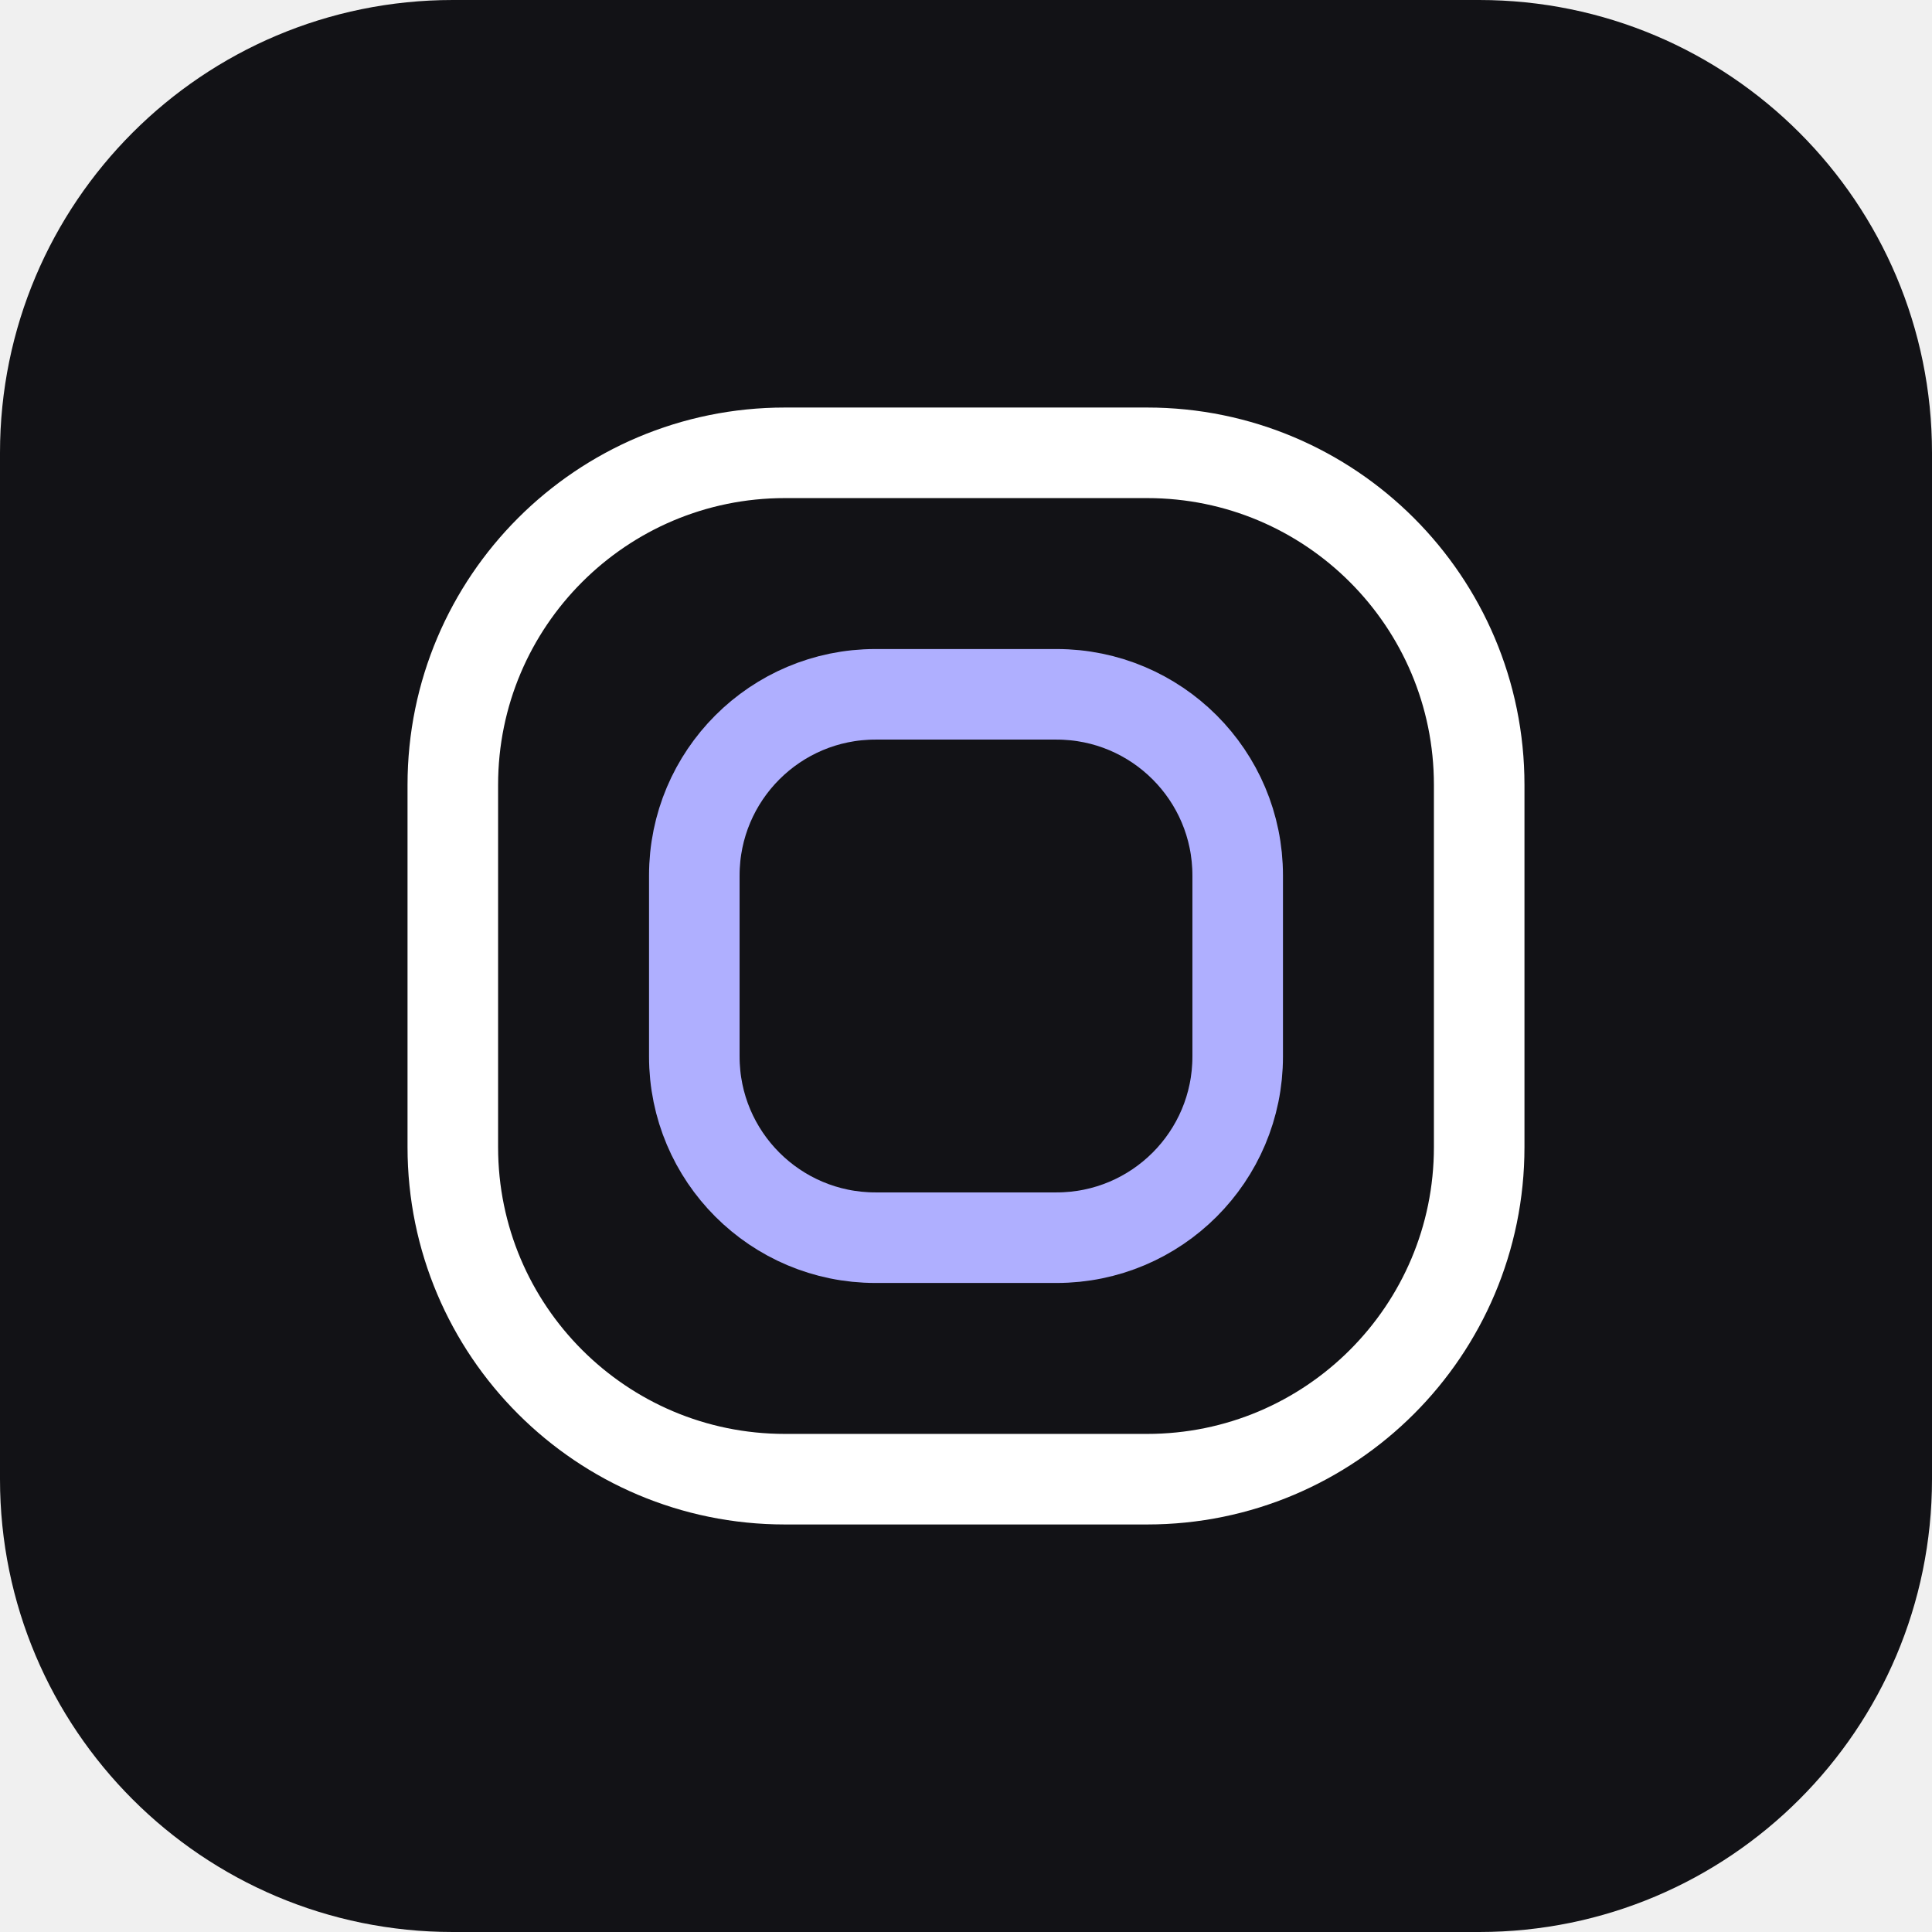
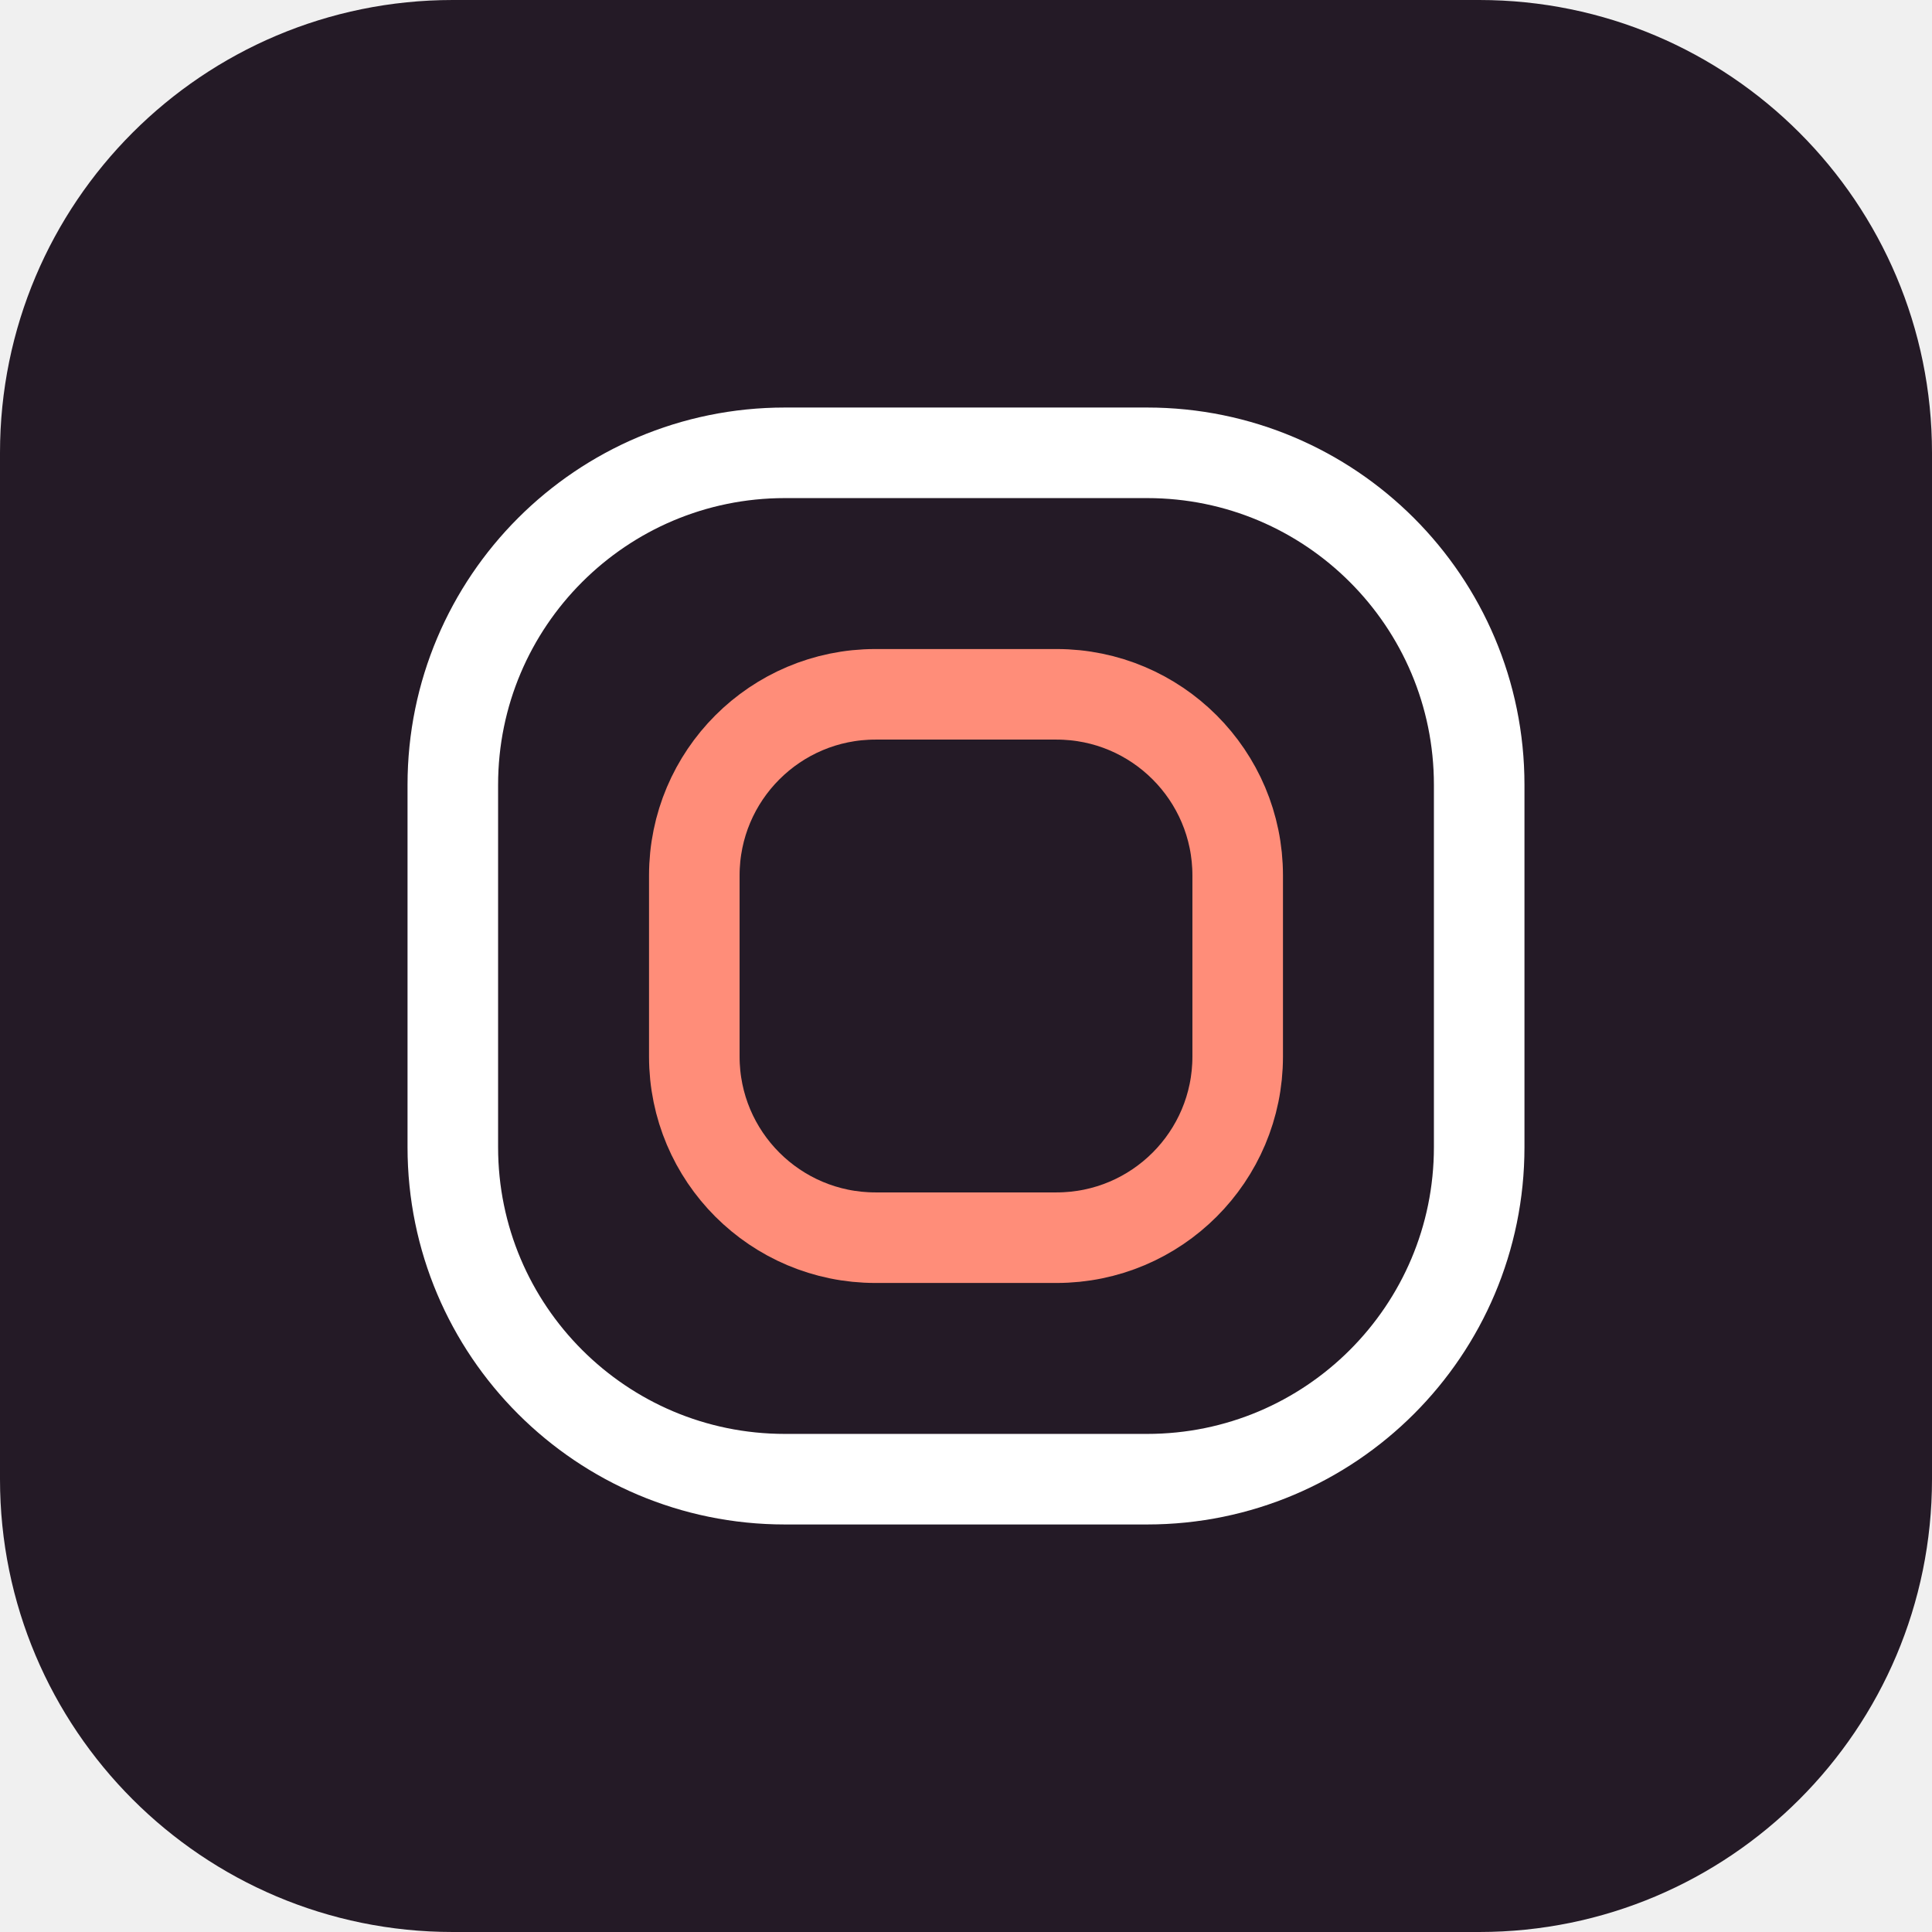
<svg xmlns="http://www.w3.org/2000/svg" width="64" height="64" viewBox="0 0 64 64" fill="none">
-   <rect width="64" height="64" rx="15" fill="#121216" />
+   <rect width="64" height="64" rx="15" fill="#241A26" />
  <rect x="15" y="15" width="34" height="34" rx="11" stroke="#FFFFFF" stroke-width="3" />
-   <rect x="23" y="23" width="18" height="18" rx="6" stroke="#AFAFFF" stroke-width="3" />
+   <rect x="23" y="23" width="18" height="18" rx="6" stroke="#FF8D79" stroke-width="3" />
</svg>
